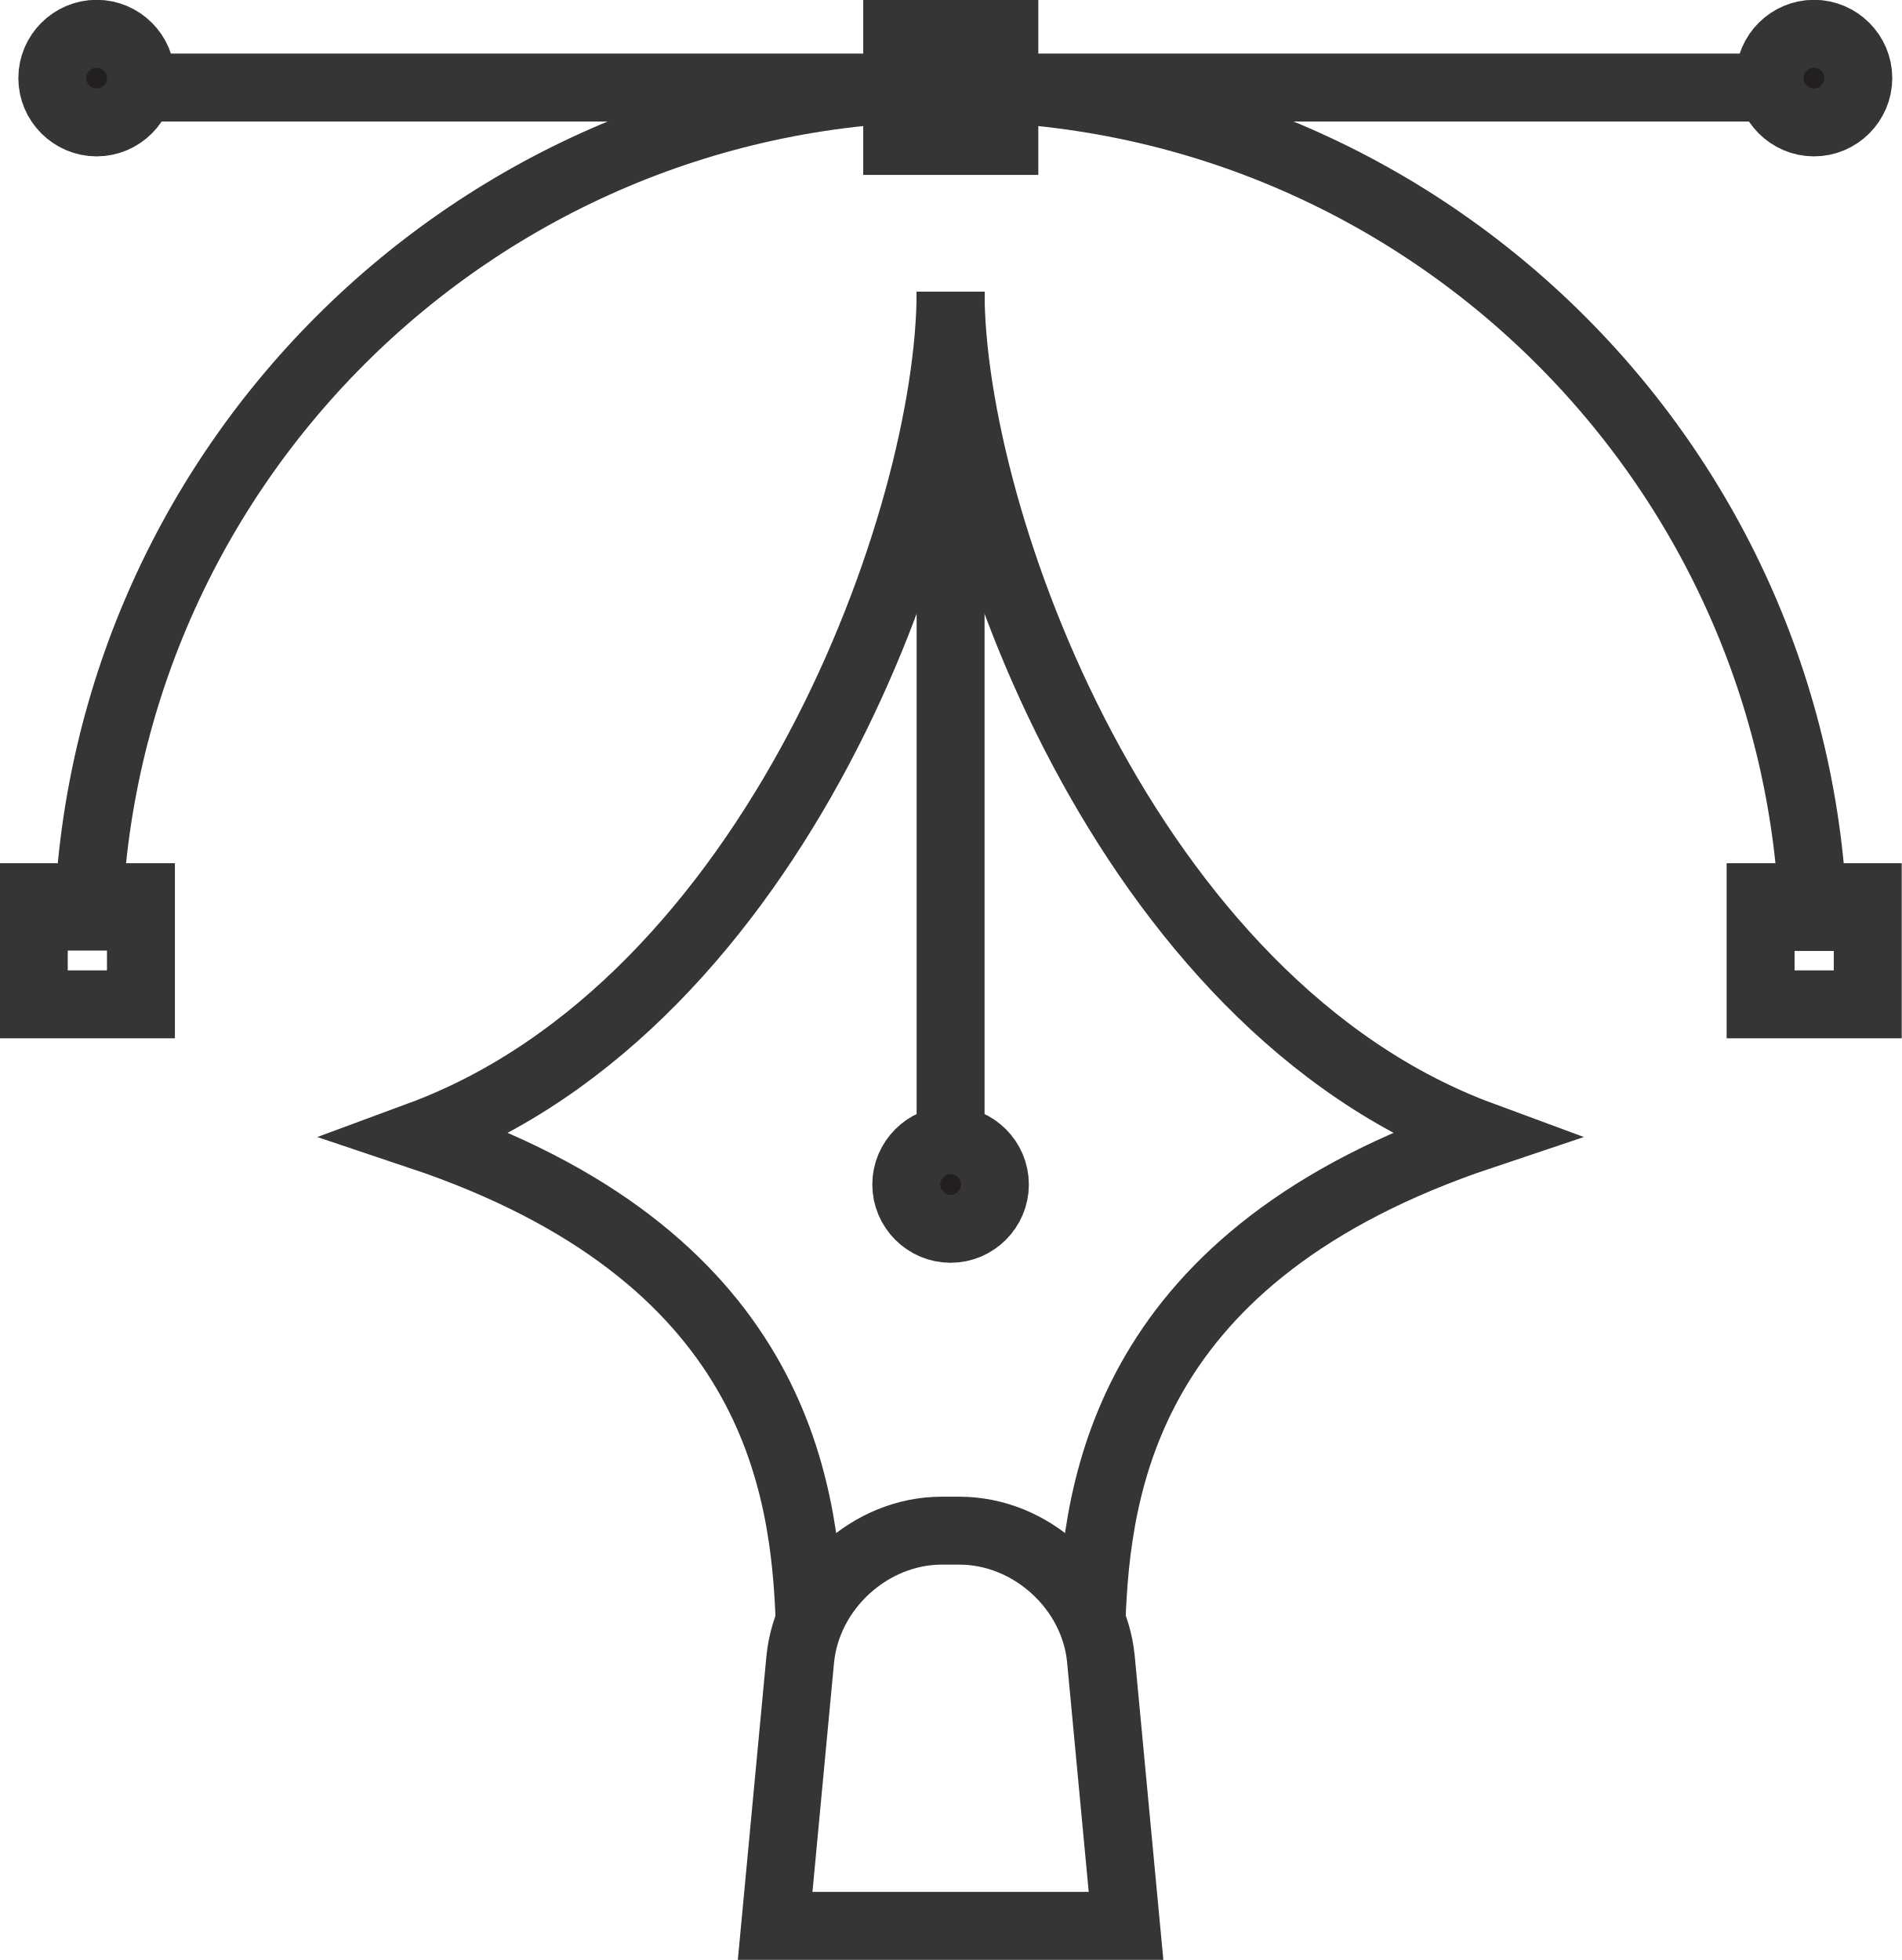
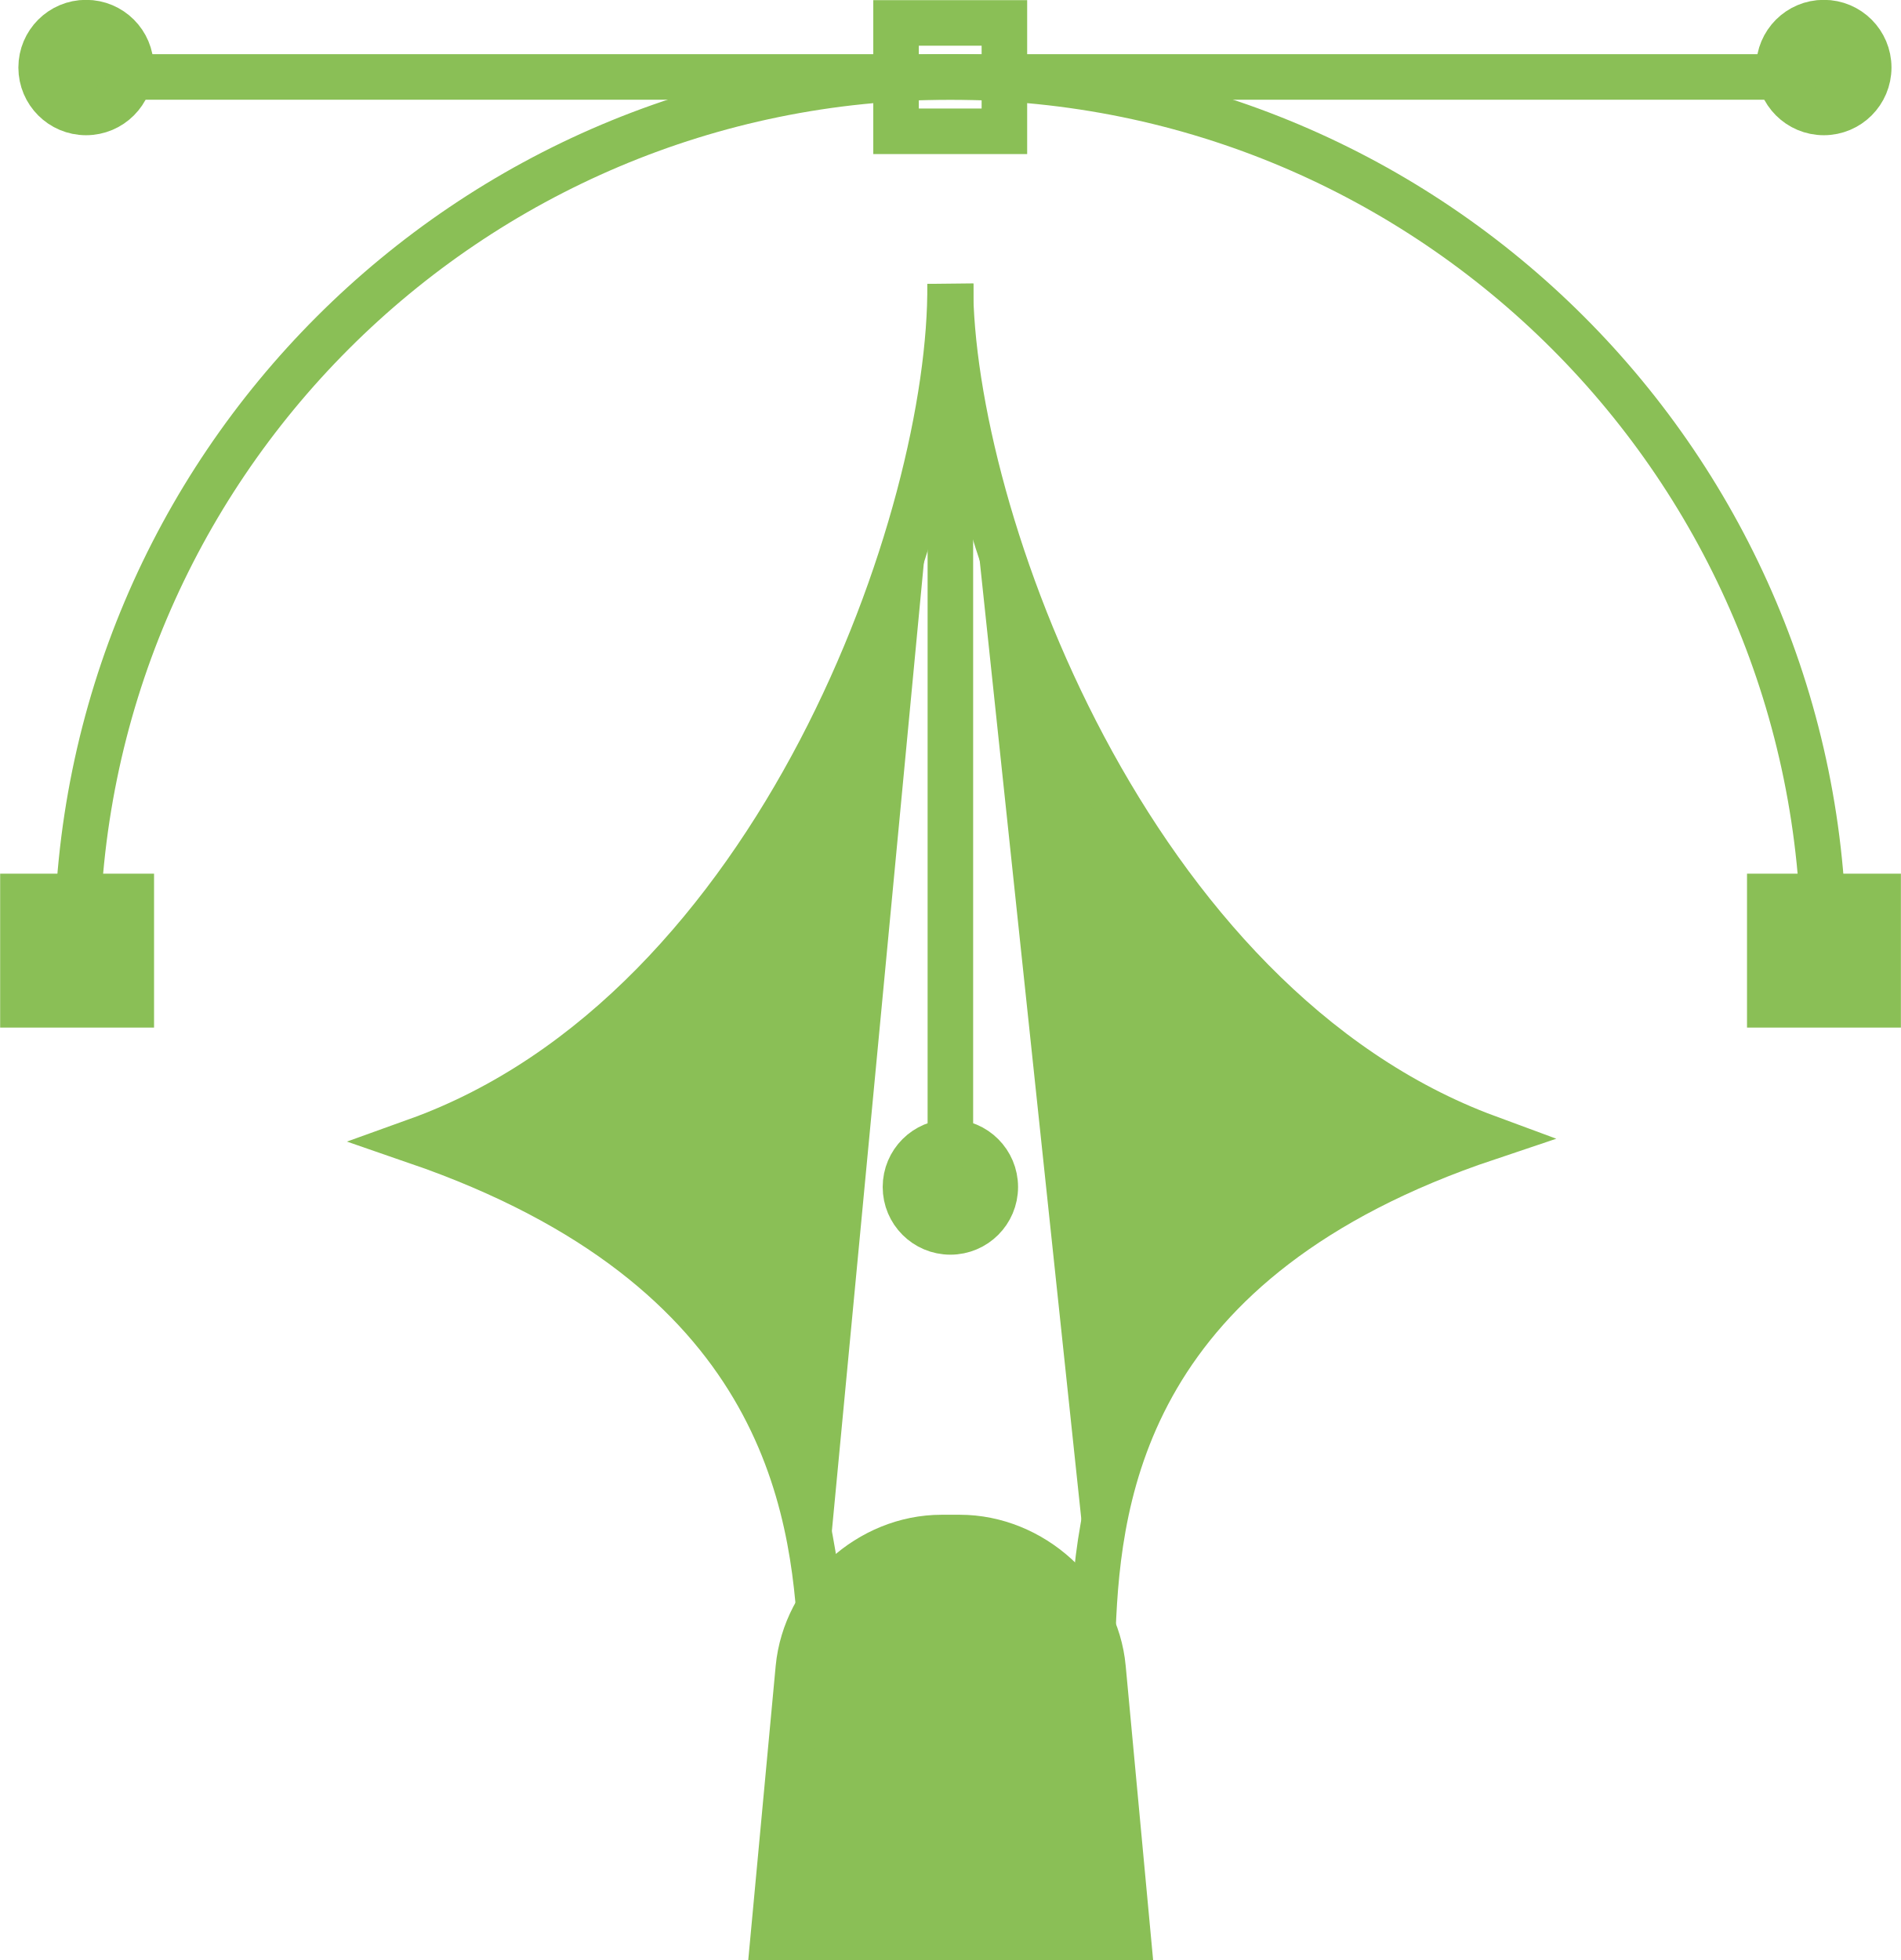
- <svg xmlns="http://www.w3.org/2000/svg" id="Layer_2" data-name="Layer 2" viewBox="0 0 52.35 53.96">
+ <svg xmlns="http://www.w3.org/2000/svg" id="Layer_2" data-name="Layer 2" viewBox="0 0 60.52 62.4">
  <defs>
    <style>
      .cls-1 {
-         fill: #231f20;
+         fill: none;
      }

-       .cls-1, .cls-2 {
-         stroke: #353535;
+       .cls-1, .cls-2, .cls-3 {
+         stroke: #8abf56;
        stroke-miterlimit: 10;
-         stroke-width: 1.87px;
+       }
+ 
+       .cls-1, .cls-3 {
+         stroke-width: 1.45px;
      }

      .cls-2 {
-         fill: none;
+         stroke-width: 1.47px;
+       }
+ 
+       .cls-2, .cls-3 {
+         fill: #8abf56;
      }
    </style>
  </defs>
  <g id="Layer_1-2" data-name="Layer 1">
    <g>
      <g>
-         <path class="cls-2" d="m2.41,26.17C2.41,13.05,13.05,2.41,26.17,2.41s23.77,10.64,23.77,23.77" />
-         <line class="cls-2" x1="49.94" y1="2.41" x2="2.41" y2="2.41" />
-         <path class="cls-1" d="m3.88,2.15c0,.67-.55,1.22-1.22,1.22s-1.22-.55-1.22-1.22.55-1.22,1.22-1.22,1.22.55,1.22,1.22Z" />
-         <path class="cls-1" d="m51.16,2.15c0,.67-.55,1.22-1.22,1.22s-1.22-.55-1.22-1.22.55-1.22,1.22-1.22,1.22.55,1.22,1.22Z" />
-         <rect class="cls-2" x="24.7" y=".93" width="2.95" height="2.95" />
-         <rect class="cls-2" x=".93" y="24.7" width="2.95" height="2.95" />
-         <rect class="cls-2" x="48.47" y="24.7" width="2.95" height="2.95" />
+         <path class="cls-1" d="m2.45,30.26C2.45,14.9,14.9,2.45,30.26,2.45s27.81,12.45,27.81,27.81" />
+         <line class="cls-1" x1="58.07" y1="2.45" x2="2.45" y2="2.45" />
+         <path class="cls-3" d="m4.17,2.15c0,.79-.64,1.43-1.43,1.43s-1.43-.64-1.43-1.43.64-1.43,1.43-1.43,1.43.64,1.43,1.43Z" />
+         <path class="cls-3" d="m59.5,2.15c0,.79-.64,1.43-1.43,1.43s-1.43-.64-1.43-1.43.64-1.43,1.43-1.43,1.43.64,1.43,1.43Z" />
+         <rect class="cls-1" x="28.53" y=".73" width="3.45" height="3.45" />
+         <rect class="cls-3" x=".73" y="28.54" width="3.45" height="3.45" />
+         <rect class="cls-3" x="56.35" y="28.54" width="3.45" height="3.45" />
      </g>
-       <path class="cls-2" d="m22.29,44.63c-.14-3.76-.95-10.09-10.74-13.37,9.8-3.62,14.62-16.98,14.62-23.23h0" />
-       <path class="cls-2" d="m30.05,44.63c.14-3.76.95-10.09,10.74-13.37-9.8-3.62-14.62-16.98-14.62-23.23h0" />
-       <path class="cls-2" d="m26.42,42.14h-.49c-1.97,0-3.71,1.59-3.9,3.55l-.69,7.33h9.66l-.69-7.33c-.18-1.96-1.93-3.55-3.9-3.55Z" />
-       <line class="cls-2" x1="26.17" y1="8.04" x2="26.17" y2="32.61" />
-       <path class="cls-1" d="m27.39,32.61c0,.67-.55,1.22-1.22,1.22s-1.22-.55-1.22-1.22.55-1.22,1.22-1.22,1.22.55,1.22,1.22Z" />
+       <path class="cls-2" d="m26.15,52.29c-.22-4.45-1.25-11.95-12.89-15.96,11.55-4.15,17.08-19.89,17-27.3h0" />
+       <path class="cls-3" d="m34.8,51.86c.17-4.39,1.11-11.8,12.57-15.64-11.46-4.23-17.11-19.86-17.11-27.18h0" />
+       <path class="cls-3" d="m30.55,48.95h-.57c-2.3,0-4.34,1.86-4.56,4.15l-.8,8.58h11.3l-.8-8.58c-.21-2.29-2.26-4.15-4.56-4.15Z" />
+       <line class="cls-1" x1="30.26" y1="9.04" x2="30.26" y2="37.79" />
+       <path class="cls-3" d="m31.69,37.79c0,.79-.64,1.43-1.43,1.43s-1.43-.64-1.43-1.43.64-1.43,1.43-1.43,1.43.64,1.43,1.43Z" />
    </g>
  </g>
</svg>
